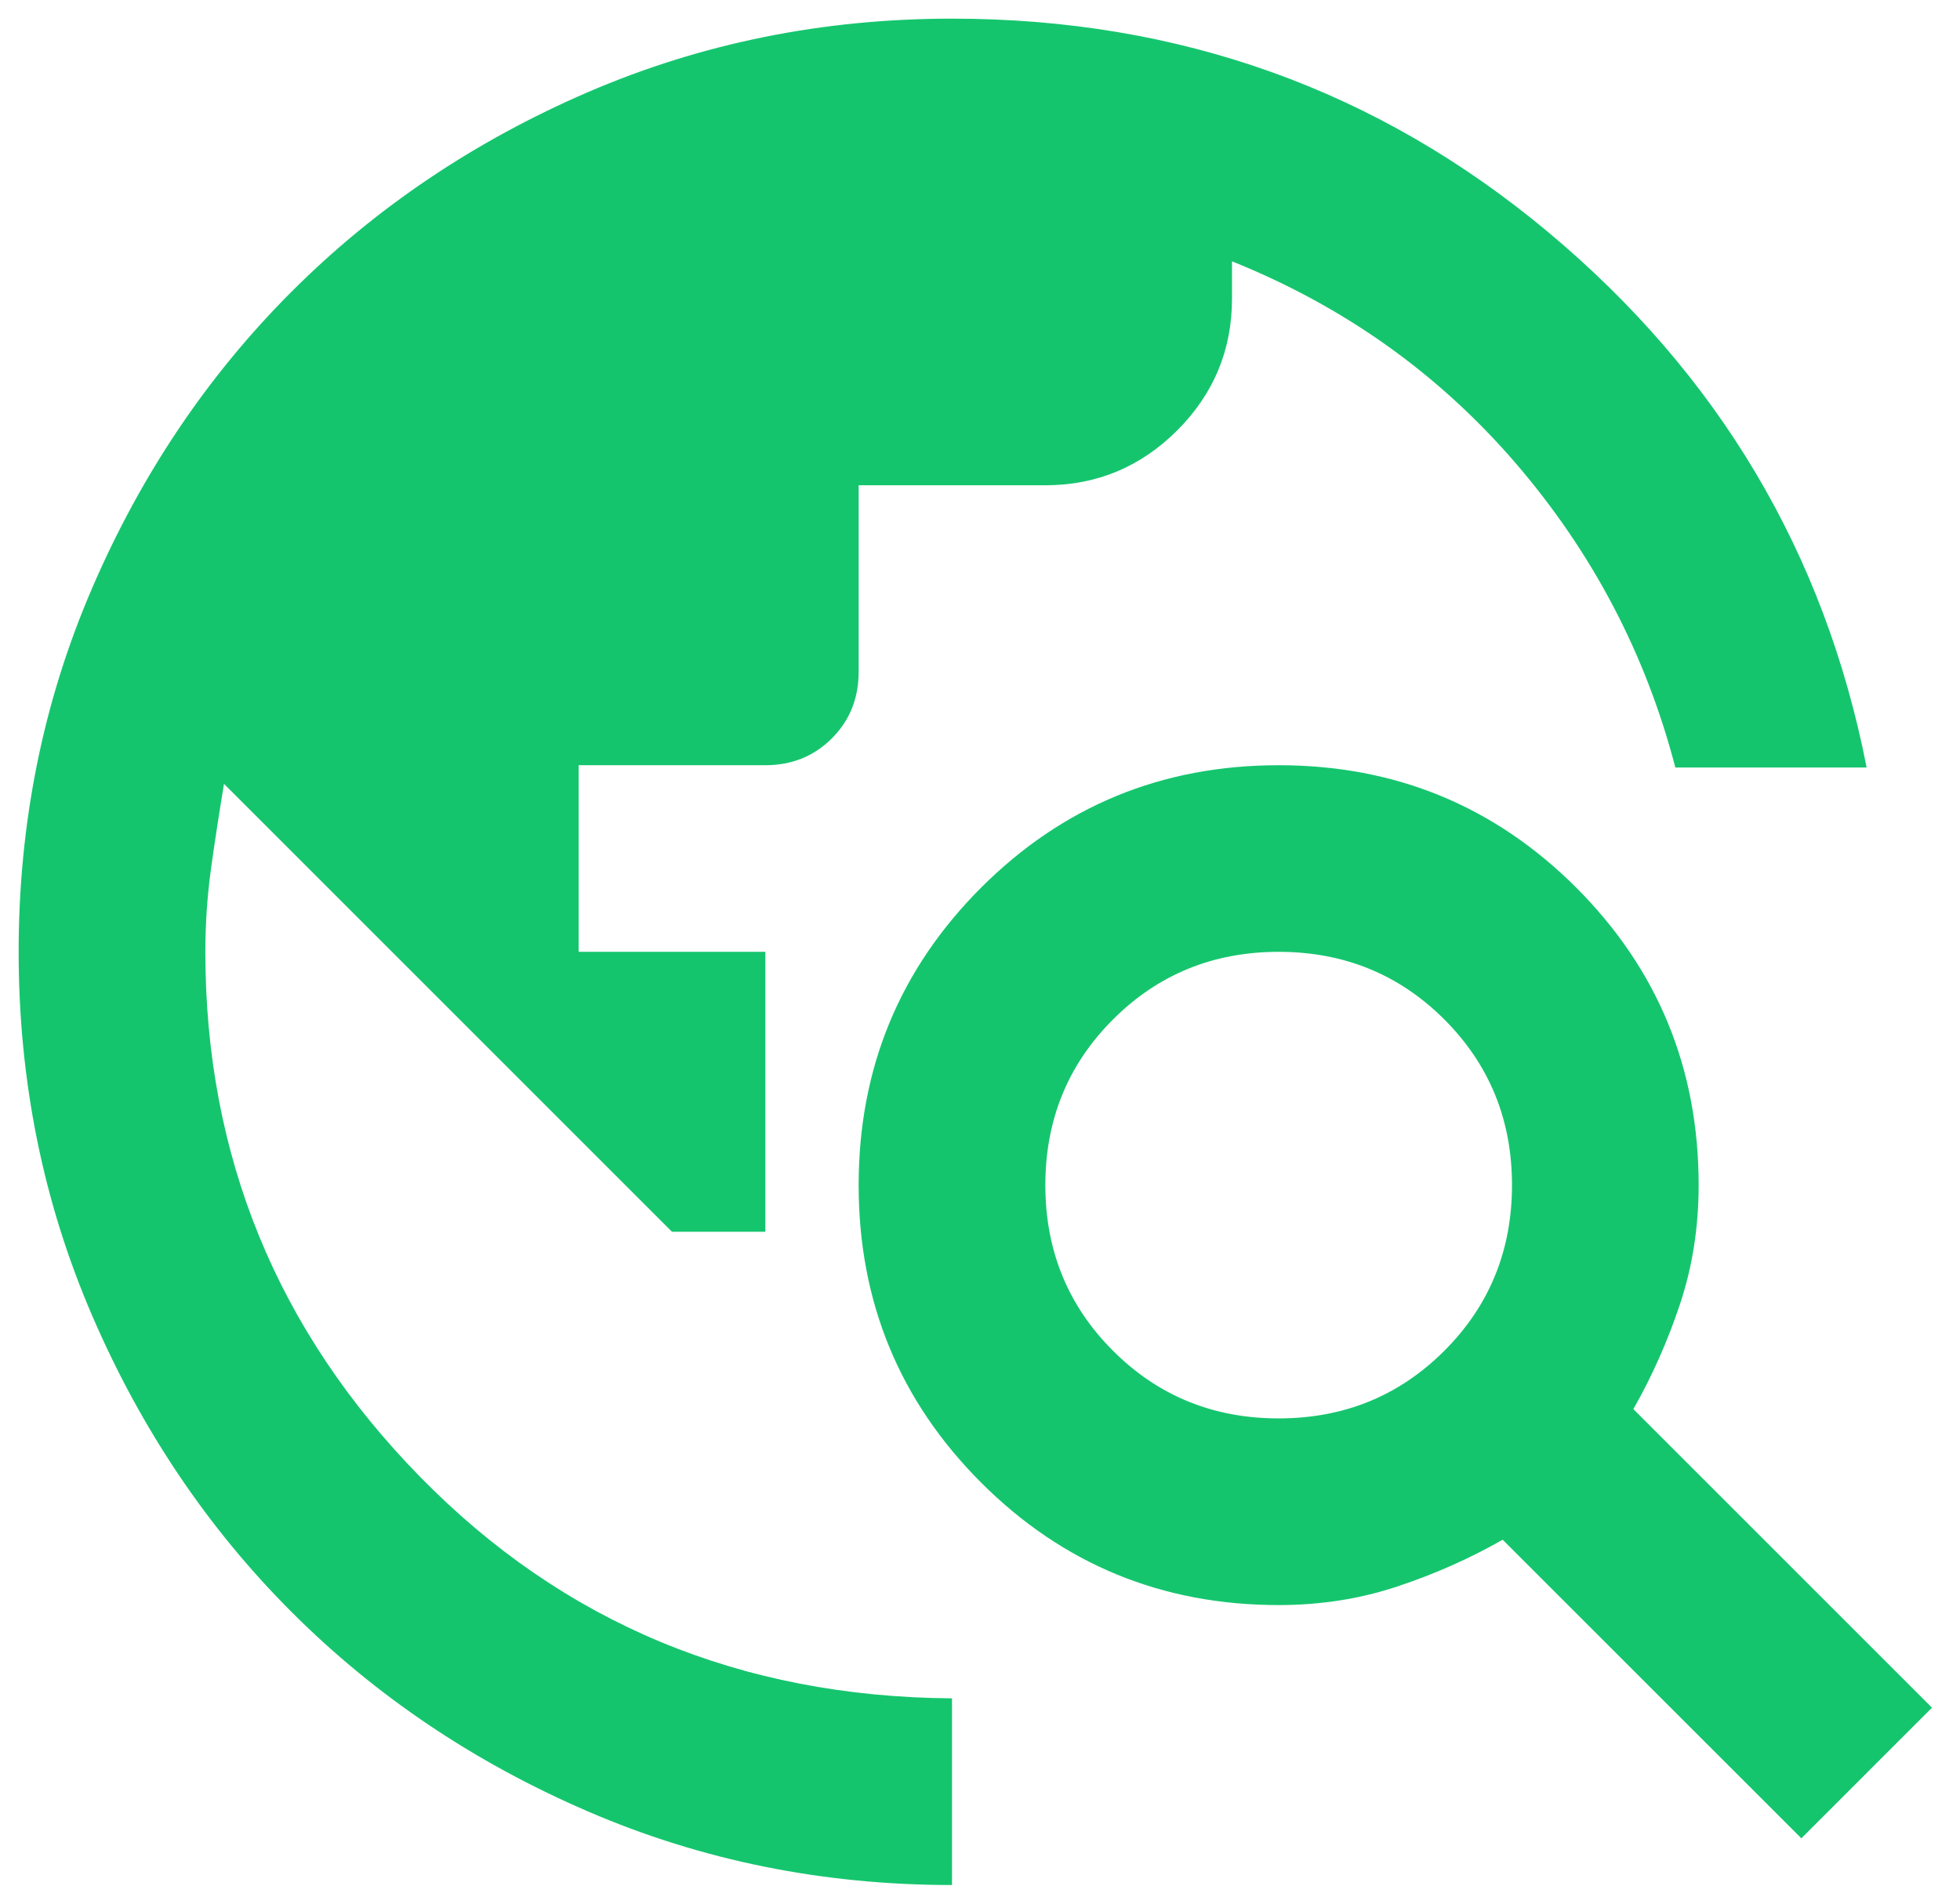
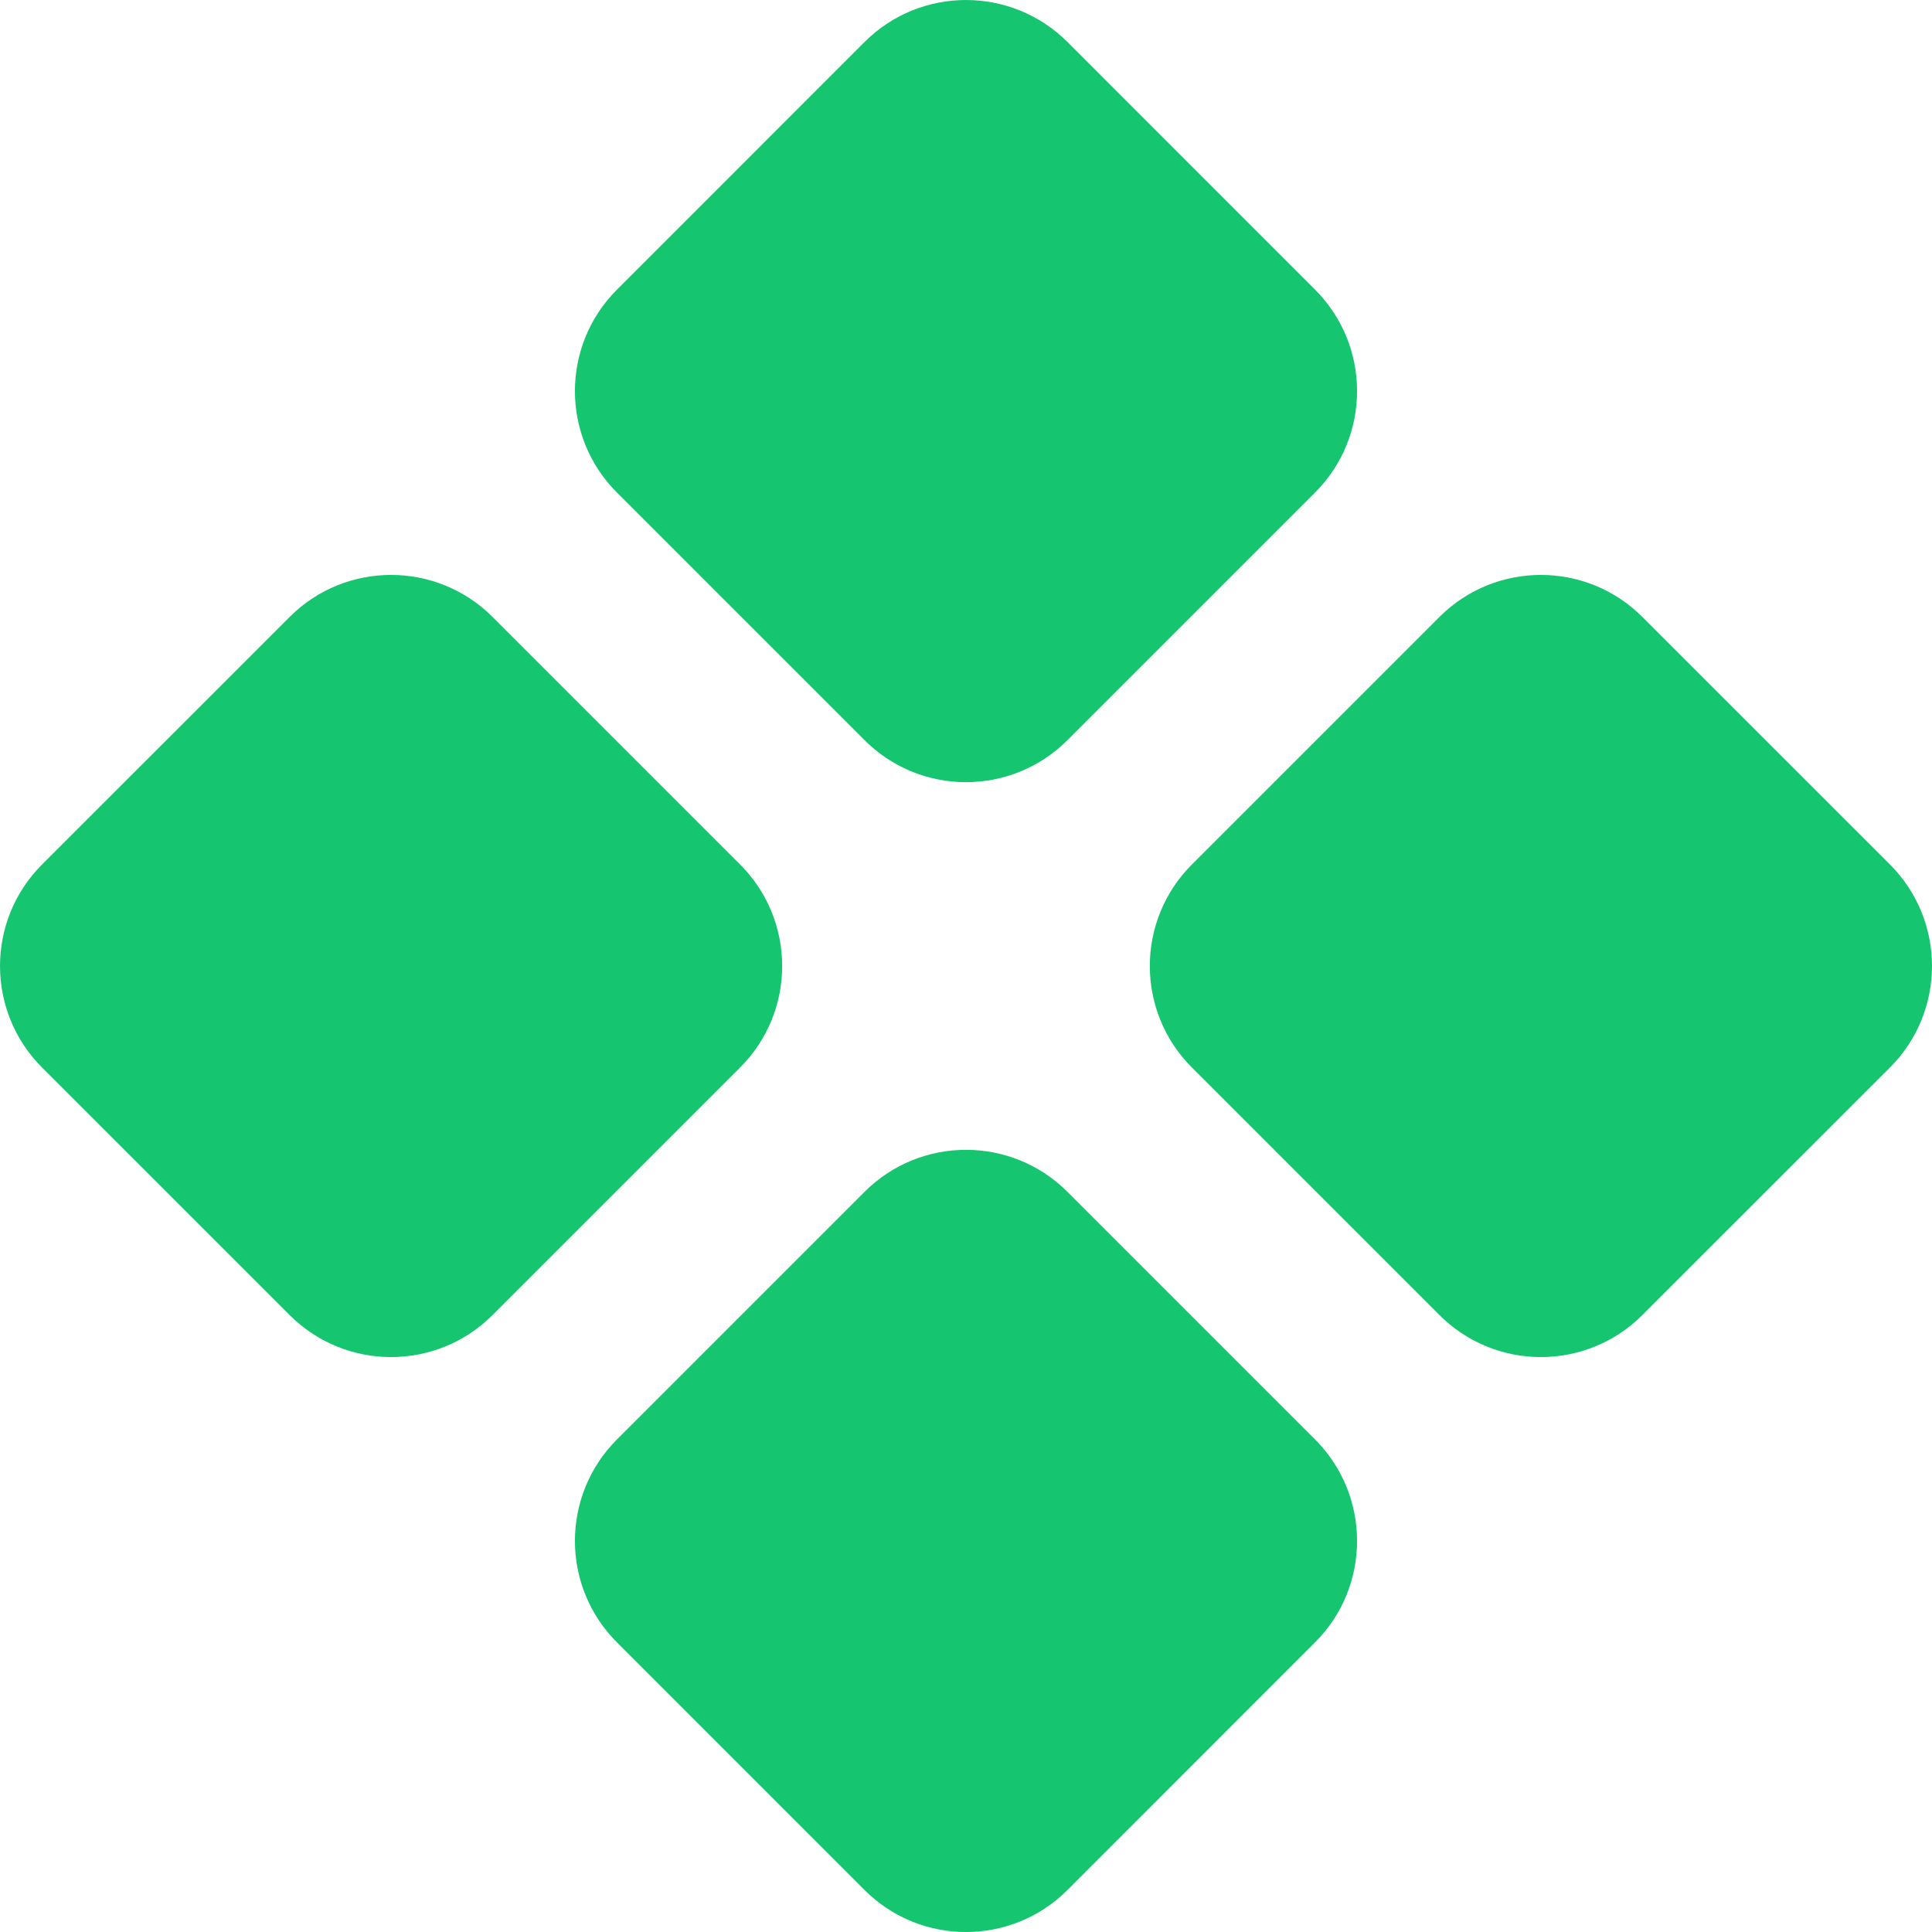
- <svg xmlns="http://www.w3.org/2000/svg" width="35" height="34" viewBox="0 0 35 34" fill="none">
-   <path d="M17 33.667C14.694 33.667 12.528 33.229 10.5 32.353C8.472 31.479 6.708 30.292 5.208 28.792C3.708 27.292 2.521 25.528 1.647 23.5C0.771 21.472 0.333 19.306 0.333 17C0.333 14.694 0.771 12.528 1.647 10.5C2.521 8.472 3.708 6.708 5.208 5.208C6.708 3.708 8.472 2.521 10.5 1.645C12.528 0.771 14.694 0.333 17 0.333C21.055 0.333 24.604 1.604 27.645 4.145C30.687 6.687 32.583 9.875 33.333 13.708H29.917C29.389 11.681 28.438 9.868 27.063 8.27C25.688 6.673 24 5.472 22 4.667V5.333C22 6.25 21.674 7.034 21.022 7.687C20.368 8.34 19.583 8.667 18.667 8.667H15.333V12C15.333 12.472 15.174 12.868 14.855 13.187C14.535 13.507 14.139 13.667 13.667 13.667H10.333V17H13.667V22H12L4 14C3.917 14.5 3.84 15 3.77 15.5C3.701 16 3.667 16.5 3.667 17C3.667 20.639 4.944 23.764 7.5 26.375C10.056 28.986 13.222 30.306 17 30.333V33.667ZM32.167 32.833L26.833 27.5C26.25 27.833 25.625 28.111 24.958 28.333C24.292 28.556 23.583 28.667 22.833 28.667C20.75 28.667 18.979 27.938 17.52 26.48C16.062 25.021 15.333 23.25 15.333 21.167C15.333 19.083 16.062 17.312 17.52 15.853C18.979 14.396 20.75 13.667 22.833 13.667C24.917 13.667 26.688 14.396 28.147 15.853C29.604 17.312 30.333 19.083 30.333 21.167C30.333 21.917 30.222 22.625 30 23.292C29.778 23.958 29.5 24.583 29.167 25.167L34.5 30.5L32.167 32.833ZM22.833 25.333C24 25.333 24.986 24.931 25.792 24.125C26.597 23.32 27 22.333 27 21.167C27 20 26.597 19.014 25.792 18.208C24.986 17.403 24 17 22.833 17C21.667 17 20.68 17.403 19.875 18.208C19.069 19.014 18.667 20 18.667 21.167C18.667 22.333 19.069 23.32 19.875 24.125C20.68 24.931 21.667 25.333 22.833 25.333Z" fill="#15C56E" />
+ <svg xmlns="http://www.w3.org/2000/svg" width="37" height="37" viewBox="0 0 37 37" fill="none">
+   <path d="M31.454 25.184C30.381 26.258 28.64 26.258 27.566 25.184L22.826 20.444C21.752 19.37 21.752 17.63 22.826 16.556L27.566 11.816C28.64 10.742 30.381 10.742 31.454 11.816L36.195 16.556C37.268 17.63 37.268 19.37 36.195 20.444L31.454 25.184ZM9.434 25.184C8.36 26.258 6.619 26.258 5.546 25.184L0.805 20.444C-0.268 19.37 -0.268 17.63 0.805 16.556L5.546 11.816C6.619 10.742 8.36 10.742 9.434 11.816L14.174 16.556C15.248 17.63 15.248 19.37 14.174 20.444L9.434 25.184ZM20.444 36.195C19.37 37.269 17.63 37.269 16.556 36.195L11.816 31.454C10.742 30.381 10.742 28.64 11.816 27.566L16.556 22.826C17.63 21.752 19.37 21.752 20.444 22.826L25.184 27.566C26.258 28.64 26.258 30.381 25.184 31.454L20.444 36.195ZM20.444 14.174C19.37 15.248 17.63 15.248 16.556 14.174L11.816 9.434C10.742 8.36 10.742 6.619 11.816 5.546L16.556 0.805C17.63 -0.268 19.37 -0.268 20.444 0.805L25.184 5.546C26.258 6.619 26.258 8.36 25.184 9.434L20.444 14.174Z" fill="#15C570" />
</svg>
